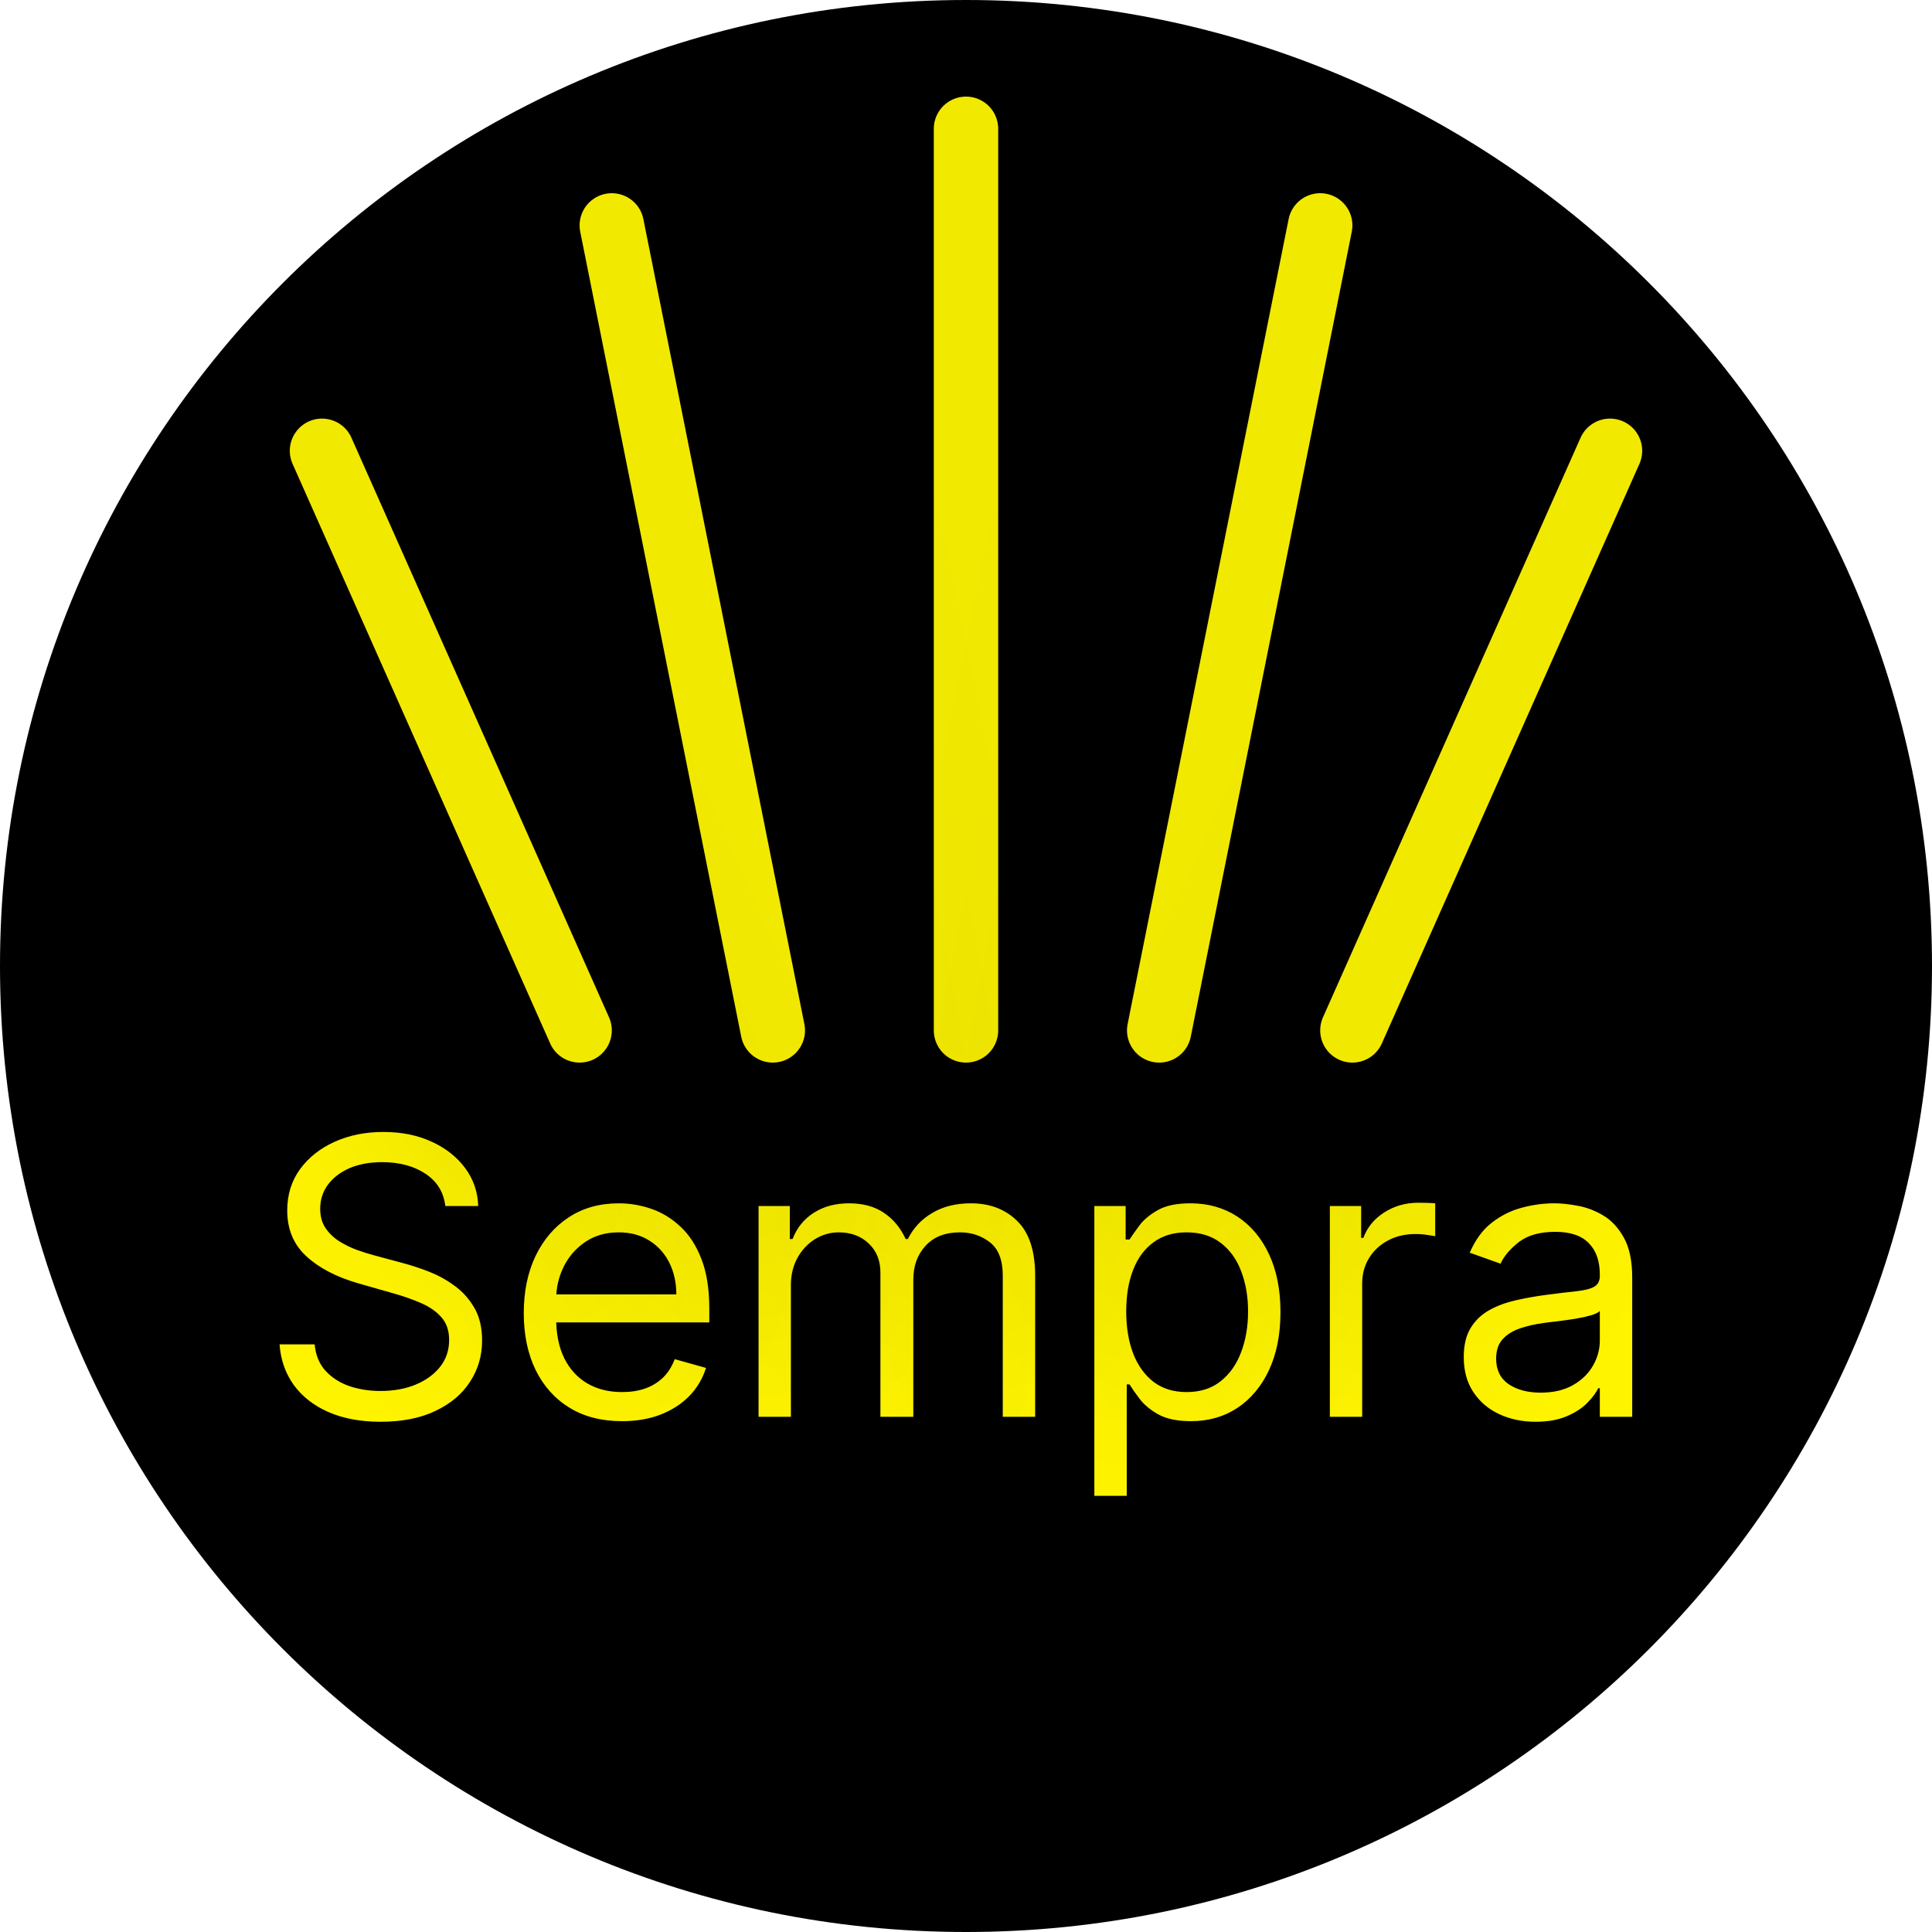
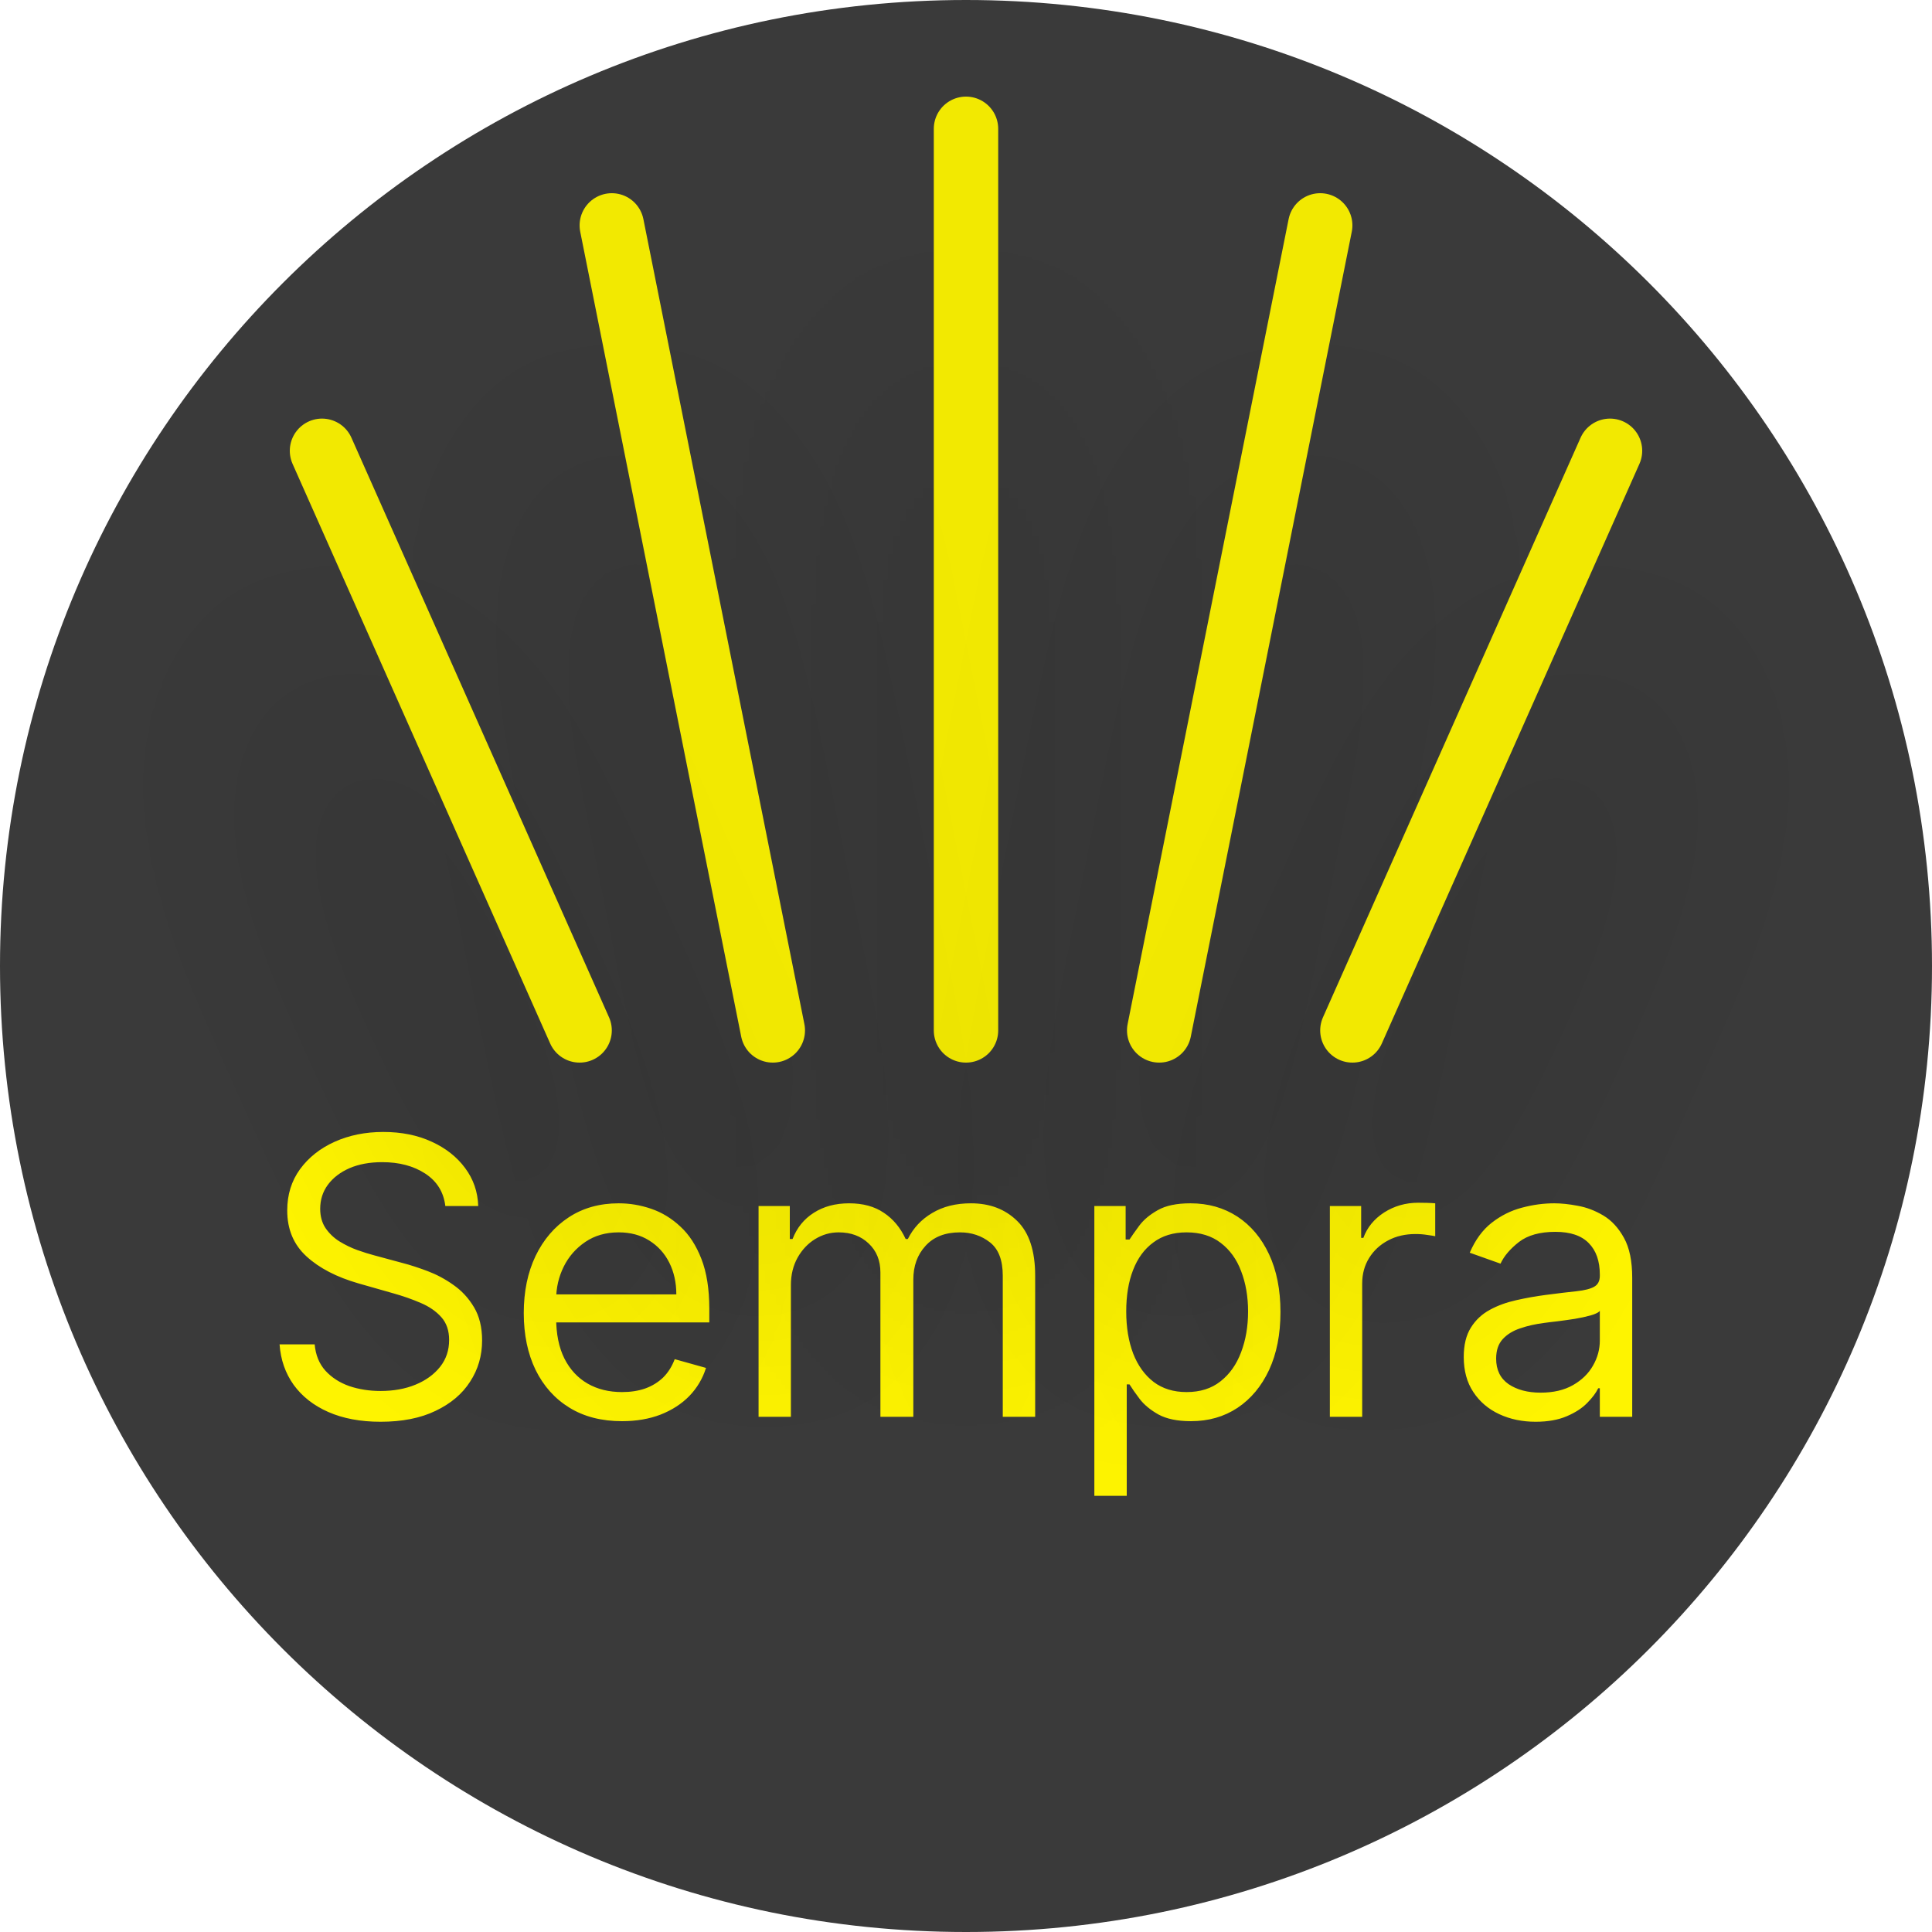
<svg xmlns="http://www.w3.org/2000/svg" width="30" height="30" viewBox="0 0 30 30" fill="none">
-   <rect width="30" height="30" rx="15" fill="black" />
+   <rect width="30" height="30" rx="15" fill="#3A3A3A" />
  <path d="M6.915 18.727C6.889 18.511 6.786 18.344 6.604 18.224C6.422 18.105 6.199 18.046 5.935 18.046C5.741 18.046 5.572 18.077 5.428 18.139C5.284 18.202 5.172 18.288 5.091 18.397C5.011 18.506 4.972 18.631 4.972 18.77C4.972 18.886 4.999 18.986 5.055 19.07C5.112 19.153 5.184 19.222 5.272 19.277C5.36 19.331 5.452 19.376 5.549 19.411C5.646 19.445 5.734 19.473 5.815 19.494L6.259 19.614C6.372 19.643 6.499 19.685 6.638 19.737C6.778 19.79 6.913 19.861 7.04 19.952C7.17 20.042 7.276 20.157 7.36 20.298C7.444 20.438 7.486 20.611 7.486 20.815C7.486 21.051 7.424 21.264 7.3 21.454C7.178 21.645 6.999 21.796 6.763 21.908C6.529 22.021 6.244 22.077 5.909 22.077C5.597 22.077 5.326 22.026 5.097 21.925C4.87 21.825 4.691 21.684 4.56 21.504C4.431 21.323 4.358 21.114 4.341 20.875H4.886C4.901 21.04 4.956 21.176 5.053 21.284C5.151 21.391 5.274 21.47 5.423 21.523C5.574 21.574 5.736 21.599 5.909 21.599C6.111 21.599 6.292 21.567 6.452 21.501C6.613 21.435 6.74 21.342 6.834 21.224C6.928 21.105 6.974 20.966 6.974 20.807C6.974 20.662 6.934 20.544 6.853 20.453C6.772 20.362 6.665 20.288 6.533 20.232C6.401 20.175 6.259 20.125 6.105 20.082L5.568 19.929C5.227 19.831 4.957 19.691 4.759 19.509C4.56 19.327 4.46 19.09 4.46 18.796C4.46 18.551 4.526 18.338 4.658 18.156C4.792 17.973 4.971 17.831 5.195 17.73C5.421 17.628 5.673 17.577 5.952 17.577C6.233 17.577 6.483 17.627 6.702 17.728C6.92 17.827 7.094 17.964 7.222 18.137C7.351 18.31 7.419 18.507 7.426 18.727H6.915ZM9.659 22.068C9.343 22.068 9.071 21.999 8.843 21.859C8.615 21.719 8.44 21.523 8.316 21.271C8.194 21.018 8.133 20.724 8.133 20.389C8.133 20.054 8.194 19.759 8.316 19.503C8.44 19.246 8.612 19.046 8.832 18.902C9.053 18.757 9.312 18.685 9.607 18.685C9.778 18.685 9.946 18.713 10.112 18.77C10.279 18.827 10.43 18.919 10.566 19.047C10.703 19.173 10.811 19.341 10.892 19.55C10.973 19.759 11.014 20.016 11.014 20.321V20.534H8.491V20.099H10.502C10.502 19.915 10.465 19.75 10.392 19.605C10.319 19.46 10.215 19.346 10.08 19.262C9.947 19.178 9.789 19.136 9.607 19.136C9.407 19.136 9.234 19.186 9.088 19.285C8.943 19.384 8.831 19.511 8.753 19.669C8.675 19.827 8.636 19.996 8.636 20.176V20.466C8.636 20.713 8.678 20.923 8.764 21.095C8.85 21.265 8.97 21.395 9.124 21.484C9.277 21.572 9.455 21.616 9.659 21.616C9.791 21.616 9.91 21.598 10.017 21.561C10.124 21.523 10.217 21.466 10.296 21.391C10.374 21.314 10.434 21.219 10.477 21.105L10.963 21.241C10.911 21.406 10.825 21.551 10.705 21.676C10.584 21.8 10.435 21.896 10.257 21.966C10.08 22.034 9.88 22.068 9.659 22.068ZM11.779 22V18.727H12.264V19.239H12.307C12.375 19.064 12.485 18.928 12.637 18.832C12.789 18.734 12.972 18.685 13.185 18.685C13.401 18.685 13.58 18.734 13.724 18.832C13.869 18.928 13.982 19.064 14.063 19.239H14.097C14.181 19.07 14.306 18.935 14.474 18.836C14.642 18.735 14.842 18.685 15.077 18.685C15.37 18.685 15.609 18.776 15.795 18.959C15.981 19.141 16.074 19.425 16.074 19.81V22H15.571V19.81C15.571 19.568 15.505 19.396 15.373 19.292C15.241 19.188 15.085 19.136 14.906 19.136C14.676 19.136 14.498 19.206 14.372 19.345C14.245 19.483 14.182 19.658 14.182 19.869V22H13.671V19.759C13.671 19.572 13.61 19.423 13.489 19.309C13.369 19.194 13.213 19.136 13.023 19.136C12.892 19.136 12.77 19.171 12.656 19.241C12.544 19.31 12.453 19.407 12.384 19.53C12.316 19.653 12.281 19.794 12.281 19.954V22H11.779ZM16.993 23.227V18.727H17.479V19.247H17.539C17.576 19.19 17.627 19.118 17.692 19.03C17.759 18.94 17.854 18.861 17.978 18.791C18.103 18.72 18.272 18.685 18.485 18.685C18.761 18.685 19.003 18.754 19.214 18.891C19.424 19.029 19.588 19.224 19.706 19.477C19.824 19.73 19.883 20.028 19.883 20.372C19.883 20.719 19.824 21.019 19.706 21.273C19.588 21.526 19.424 21.722 19.216 21.861C19.007 21.999 18.766 22.068 18.493 22.068C18.283 22.068 18.115 22.033 17.988 21.964C17.862 21.893 17.765 21.812 17.697 21.723C17.628 21.632 17.576 21.557 17.539 21.497H17.496V23.227H16.993ZM17.488 20.364C17.488 20.611 17.524 20.829 17.596 21.018C17.669 21.205 17.775 21.352 17.914 21.459C18.053 21.564 18.224 21.616 18.425 21.616C18.636 21.616 18.811 21.561 18.951 21.45C19.094 21.338 19.2 21.188 19.271 20.999C19.344 20.808 19.38 20.597 19.38 20.364C19.38 20.134 19.344 19.926 19.273 19.741C19.204 19.555 19.098 19.408 18.956 19.3C18.815 19.191 18.638 19.136 18.425 19.136C18.221 19.136 18.049 19.188 17.91 19.292C17.77 19.394 17.665 19.538 17.594 19.722C17.523 19.905 17.488 20.119 17.488 20.364ZM20.65 22V18.727H21.136V19.222H21.17C21.229 19.06 21.337 18.928 21.493 18.827C21.65 18.727 21.826 18.676 22.022 18.676C22.059 18.676 22.105 18.677 22.16 18.678C22.216 18.68 22.258 18.682 22.286 18.685V19.196C22.269 19.192 22.23 19.185 22.169 19.177C22.109 19.167 22.046 19.162 21.979 19.162C21.82 19.162 21.678 19.195 21.553 19.262C21.43 19.327 21.331 19.418 21.259 19.535C21.188 19.65 21.152 19.781 21.152 19.929V22H20.65ZM23.845 22.077C23.638 22.077 23.45 22.038 23.28 21.959C23.111 21.88 22.977 21.766 22.878 21.616C22.778 21.466 22.729 21.284 22.729 21.071C22.729 20.884 22.766 20.732 22.84 20.615C22.913 20.497 23.012 20.405 23.136 20.338C23.259 20.271 23.396 20.222 23.545 20.189C23.695 20.155 23.847 20.128 23.999 20.108C24.197 20.082 24.359 20.063 24.482 20.05C24.607 20.036 24.698 20.013 24.755 19.98C24.813 19.947 24.842 19.891 24.842 19.81V19.793C24.842 19.582 24.785 19.419 24.67 19.303C24.556 19.186 24.384 19.128 24.152 19.128C23.912 19.128 23.724 19.18 23.587 19.285C23.451 19.391 23.355 19.503 23.3 19.622L22.822 19.452C22.908 19.253 23.021 19.098 23.163 18.987C23.307 18.875 23.463 18.797 23.632 18.753C23.803 18.707 23.97 18.685 24.135 18.685C24.24 18.685 24.361 18.697 24.497 18.723C24.635 18.747 24.768 18.798 24.896 18.874C25.025 18.951 25.132 19.067 25.217 19.222C25.303 19.376 25.345 19.584 25.345 19.844V22H24.842V21.557H24.817C24.783 21.628 24.726 21.704 24.646 21.785C24.567 21.866 24.461 21.935 24.329 21.991C24.197 22.048 24.035 22.077 23.845 22.077ZM23.922 21.625C24.121 21.625 24.288 21.586 24.425 21.508C24.562 21.43 24.666 21.329 24.736 21.205C24.807 21.082 24.842 20.952 24.842 20.815V20.355C24.821 20.381 24.774 20.404 24.702 20.425C24.631 20.445 24.548 20.463 24.454 20.479C24.362 20.493 24.272 20.506 24.184 20.517C24.097 20.527 24.027 20.535 23.973 20.543C23.842 20.56 23.72 20.587 23.607 20.626C23.494 20.663 23.403 20.719 23.334 20.794C23.266 20.868 23.232 20.969 23.232 21.097C23.232 21.271 23.296 21.403 23.425 21.493C23.556 21.581 23.722 21.625 23.922 21.625Z" fill="#FFF500" />
-   <g filter="url(#filter0_d_1639_324)">
+   <g filter="url(#filter0_d_2368_1070)">
    <path d="M15 16L15 2" stroke="#F2E901" stroke-linecap="round" />
  </g>
-   <g filter="url(#filter1_d_1639_324)">
+   <g filter="url(#filter1_d_2368_1070)">
    <path d="M12 16L9.5 3.5" stroke="#F2E901" stroke-linecap="round" />
  </g>
-   <g filter="url(#filter2_d_1639_324)">
+   <g filter="url(#filter2_d_2368_1070)">
    <path d="M9 16L5 7" stroke="#F2E901" stroke-linecap="round" />
  </g>
-   <g filter="url(#filter3_d_1639_324)">
+   <g filter="url(#filter3_d_2368_1070)">
    <path d="M18 16L20.5 3.5" stroke="#F2E901" stroke-linecap="round" />
  </g>
-   <g filter="url(#filter4_d_1639_324)">
+   <g filter="url(#filter4_d_2368_1070)">
    <path d="M21 16L25 7" stroke="#F2E901" stroke-linecap="round" />
  </g>
  <defs>
-     <filter id="filter0_d_1639_324" x="10.5" y="1.5" width="9" height="23" filterUnits="userSpaceOnUse" color-interpolation-filters="sRGB">
+     <filter id="filter0_d_2368_1070" x="10.5" y="1.5" width="9" height="23" filterUnits="userSpaceOnUse" color-interpolation-filters="sRGB">
      <feFlood flood-opacity="0" result="BackgroundImageFix" />
      <feColorMatrix in="SourceAlpha" type="matrix" values="0 0 0 0 0 0 0 0 0 0 0 0 0 0 0 0 0 0 127 0" result="hardAlpha" />
      <feOffset dy="4" />
      <feGaussianBlur stdDeviation="2" />
      <feComposite in2="hardAlpha" operator="out" />
      <feColorMatrix type="matrix" values="0 0 0 0 0 0 0 0 0 0 0 0 0 0 0 0 0 0 0.25 0" />
-       <feBlend mode="normal" in2="BackgroundImageFix" result="effect1_dropShadow_1639_324" />
-       <feBlend mode="normal" in="SourceGraphic" in2="effect1_dropShadow_1639_324" result="shape" />
+       <feBlend mode="normal" in2="BackgroundImageFix" result="effect1_dropShadow_2368_1070" />
+       <feBlend mode="normal" in="SourceGraphic" in2="effect1_dropShadow_2368_1070" result="shape" />
    </filter>
-     <filter id="filter1_d_1639_324" x="5" y="3" width="11.5" height="21.5" filterUnits="userSpaceOnUse" color-interpolation-filters="sRGB">
+     <filter id="filter1_d_2368_1070" x="5" y="3" width="11.5" height="21.5" filterUnits="userSpaceOnUse" color-interpolation-filters="sRGB">
      <feFlood flood-opacity="0" result="BackgroundImageFix" />
      <feColorMatrix in="SourceAlpha" type="matrix" values="0 0 0 0 0 0 0 0 0 0 0 0 0 0 0 0 0 0 127 0" result="hardAlpha" />
      <feOffset dy="4" />
      <feGaussianBlur stdDeviation="2" />
      <feComposite in2="hardAlpha" operator="out" />
      <feColorMatrix type="matrix" values="0 0 0 0 0 0 0 0 0 0 0 0 0 0 0 0 0 0 0.25 0" />
-       <feBlend mode="normal" in2="BackgroundImageFix" result="effect1_dropShadow_1639_324" />
-       <feBlend mode="normal" in="SourceGraphic" in2="effect1_dropShadow_1639_324" result="shape" />
+       <feBlend mode="normal" in2="BackgroundImageFix" result="effect1_dropShadow_2368_1070" />
+       <feBlend mode="normal" in="SourceGraphic" in2="effect1_dropShadow_2368_1070" result="shape" />
    </filter>
-     <filter id="filter2_d_1639_324" x="0.5" y="6.5" width="13" height="18" filterUnits="userSpaceOnUse" color-interpolation-filters="sRGB">
+     <filter id="filter2_d_2368_1070" x="0.5" y="6.5" width="13" height="18" filterUnits="userSpaceOnUse" color-interpolation-filters="sRGB">
      <feFlood flood-opacity="0" result="BackgroundImageFix" />
      <feColorMatrix in="SourceAlpha" type="matrix" values="0 0 0 0 0 0 0 0 0 0 0 0 0 0 0 0 0 0 127 0" result="hardAlpha" />
      <feOffset dy="4" />
      <feGaussianBlur stdDeviation="2" />
      <feComposite in2="hardAlpha" operator="out" />
      <feColorMatrix type="matrix" values="0 0 0 0 0 0 0 0 0 0 0 0 0 0 0 0 0 0 0.25 0" />
-       <feBlend mode="normal" in2="BackgroundImageFix" result="effect1_dropShadow_1639_324" />
-       <feBlend mode="normal" in="SourceGraphic" in2="effect1_dropShadow_1639_324" result="shape" />
+       <feBlend mode="normal" in2="BackgroundImageFix" result="effect1_dropShadow_2368_1070" />
+       <feBlend mode="normal" in="SourceGraphic" in2="effect1_dropShadow_2368_1070" result="shape" />
    </filter>
-     <filter id="filter3_d_1639_324" x="13.5" y="3" width="11.5" height="21.5" filterUnits="userSpaceOnUse" color-interpolation-filters="sRGB">
+     <filter id="filter3_d_2368_1070" x="13.5" y="3" width="11.5" height="21.5" filterUnits="userSpaceOnUse" color-interpolation-filters="sRGB">
      <feFlood flood-opacity="0" result="BackgroundImageFix" />
      <feColorMatrix in="SourceAlpha" type="matrix" values="0 0 0 0 0 0 0 0 0 0 0 0 0 0 0 0 0 0 127 0" result="hardAlpha" />
      <feOffset dy="4" />
      <feGaussianBlur stdDeviation="2" />
      <feComposite in2="hardAlpha" operator="out" />
      <feColorMatrix type="matrix" values="0 0 0 0 0 0 0 0 0 0 0 0 0 0 0 0 0 0 0.25 0" />
-       <feBlend mode="normal" in2="BackgroundImageFix" result="effect1_dropShadow_1639_324" />
-       <feBlend mode="normal" in="SourceGraphic" in2="effect1_dropShadow_1639_324" result="shape" />
+       <feBlend mode="normal" in2="BackgroundImageFix" result="effect1_dropShadow_2368_1070" />
+       <feBlend mode="normal" in="SourceGraphic" in2="effect1_dropShadow_2368_1070" result="shape" />
    </filter>
-     <filter id="filter4_d_1639_324" x="16.5" y="6.5" width="13" height="18" filterUnits="userSpaceOnUse" color-interpolation-filters="sRGB">
+     <filter id="filter4_d_2368_1070" x="16.5" y="6.5" width="13" height="18" filterUnits="userSpaceOnUse" color-interpolation-filters="sRGB">
      <feFlood flood-opacity="0" result="BackgroundImageFix" />
      <feColorMatrix in="SourceAlpha" type="matrix" values="0 0 0 0 0 0 0 0 0 0 0 0 0 0 0 0 0 0 127 0" result="hardAlpha" />
      <feOffset dy="4" />
      <feGaussianBlur stdDeviation="2" />
      <feComposite in2="hardAlpha" operator="out" />
      <feColorMatrix type="matrix" values="0 0 0 0 0 0 0 0 0 0 0 0 0 0 0 0 0 0 0.25 0" />
-       <feBlend mode="normal" in2="BackgroundImageFix" result="effect1_dropShadow_1639_324" />
-       <feBlend mode="normal" in="SourceGraphic" in2="effect1_dropShadow_1639_324" result="shape" />
+       <feBlend mode="normal" in2="BackgroundImageFix" result="effect1_dropShadow_2368_1070" />
+       <feBlend mode="normal" in="SourceGraphic" in2="effect1_dropShadow_2368_1070" result="shape" />
    </filter>
  </defs>
</svg>
